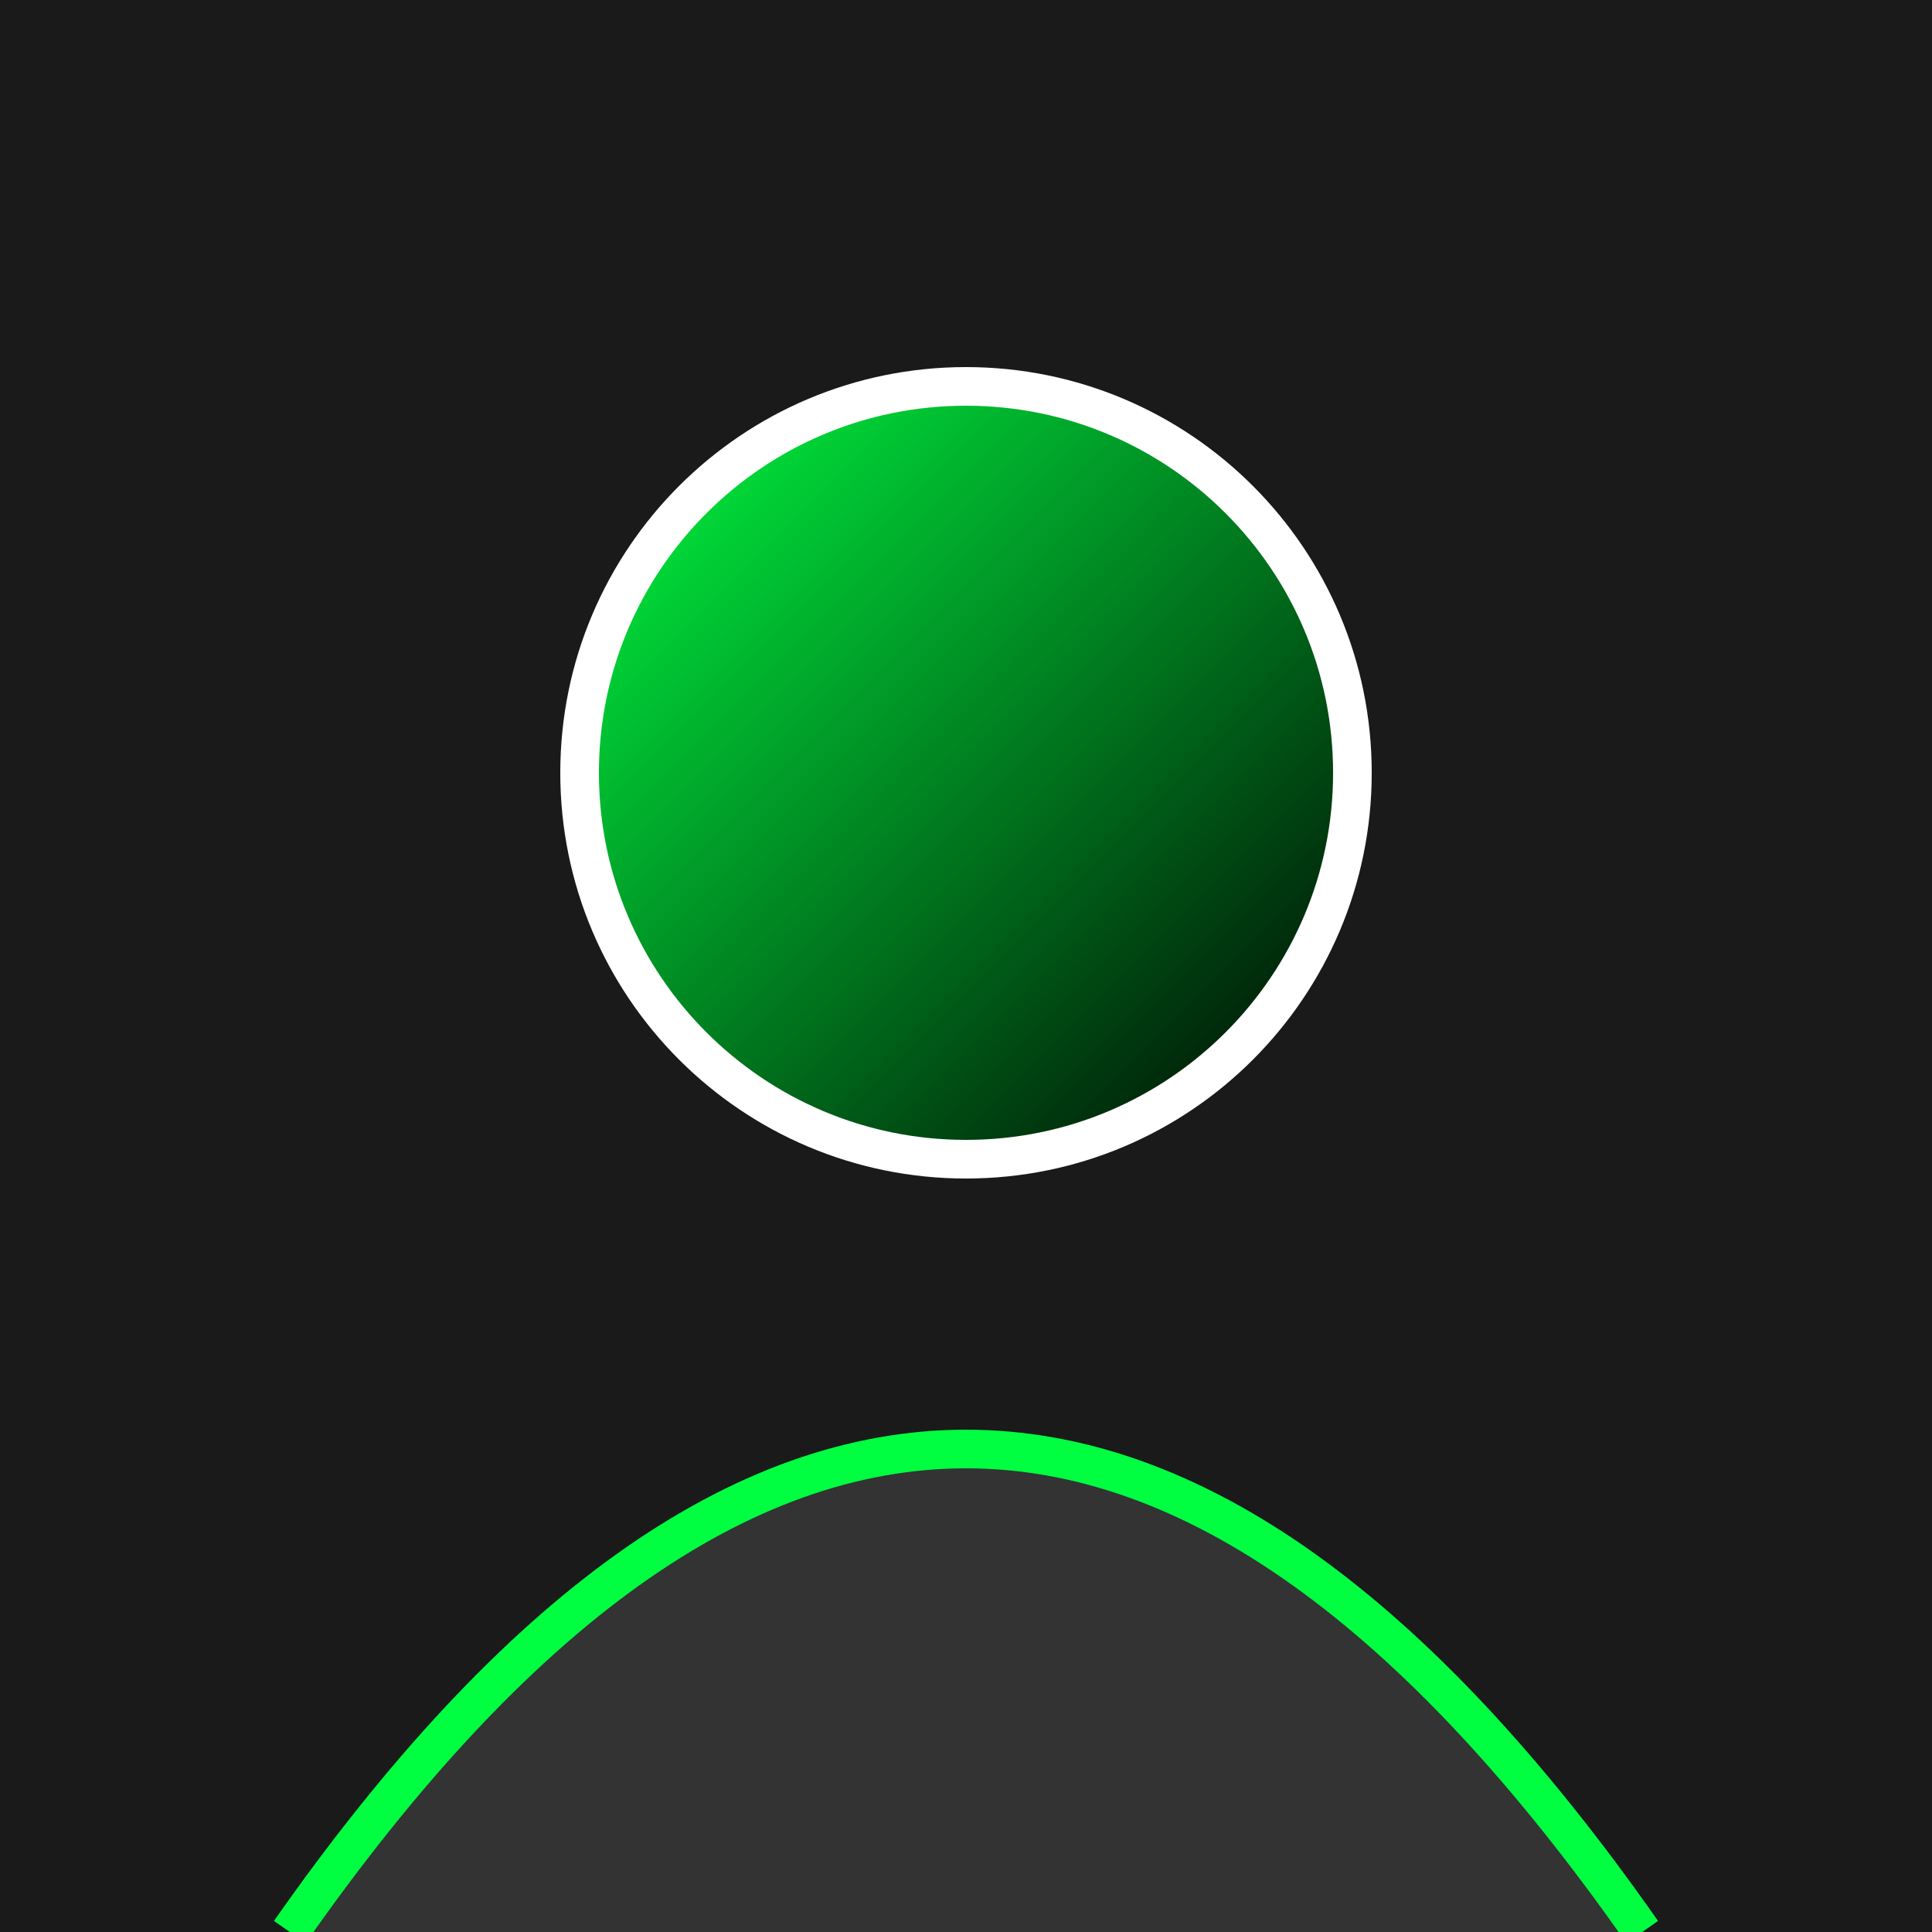
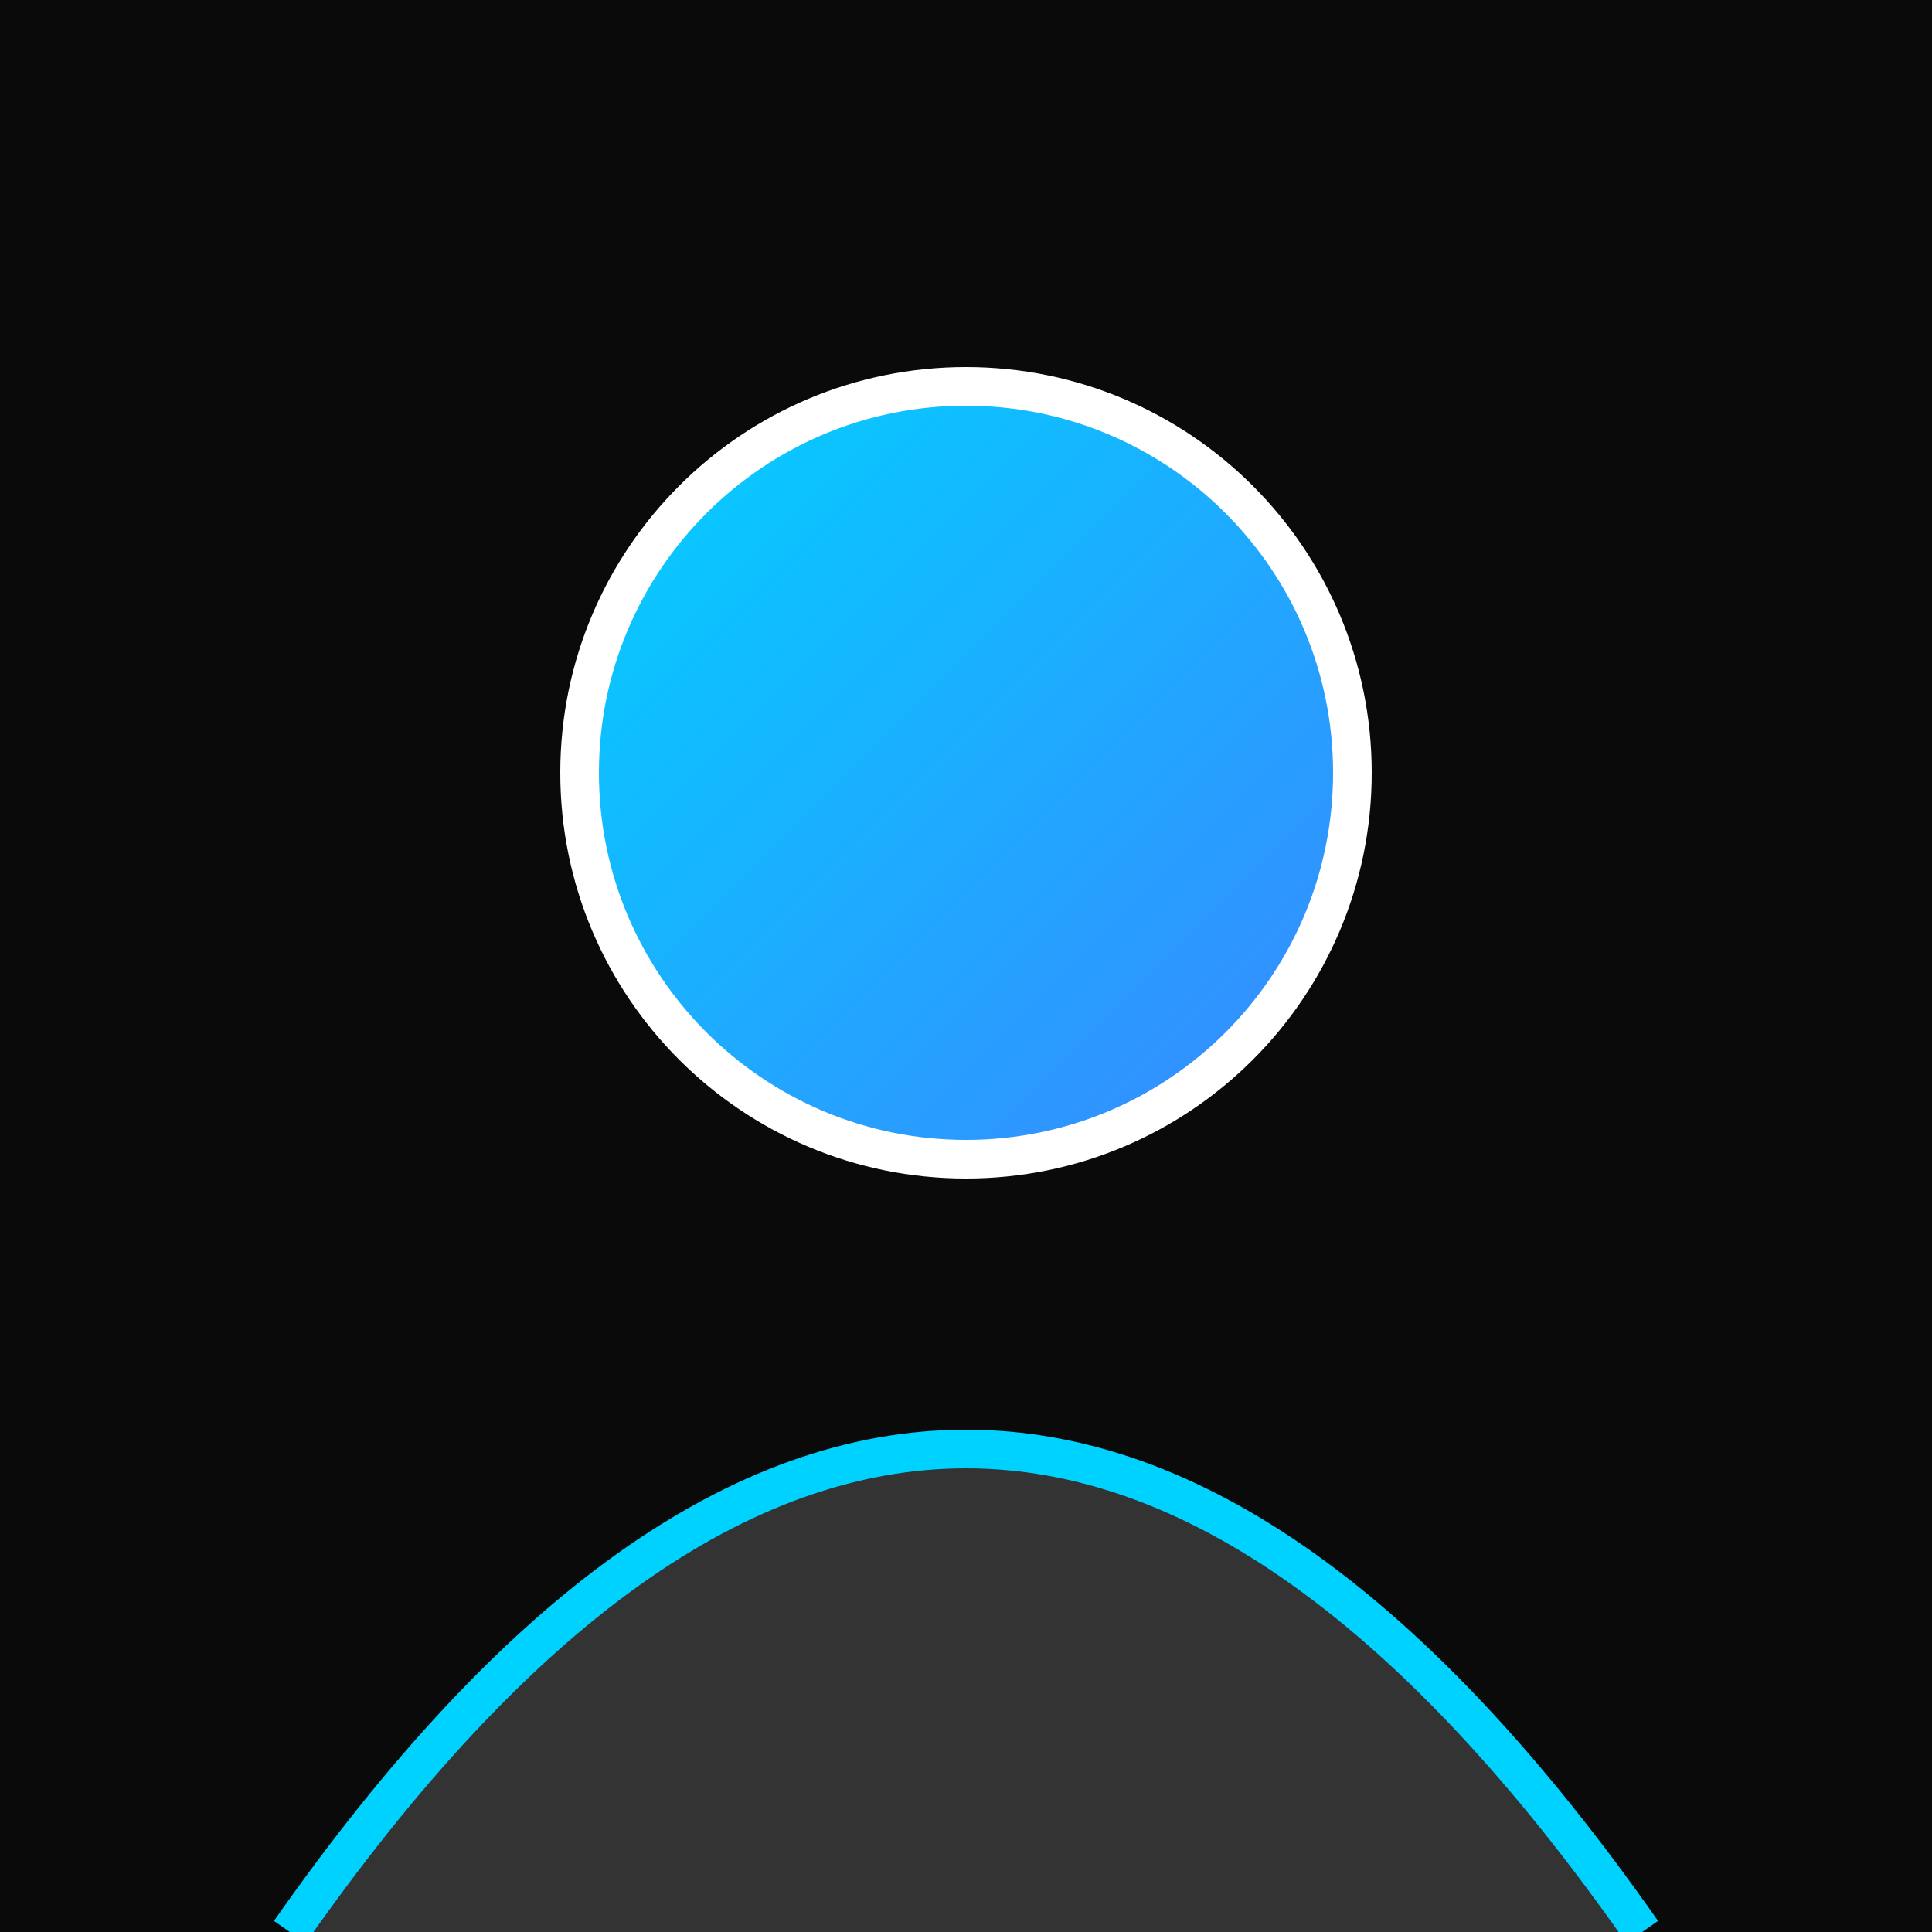
<svg xmlns="http://www.w3.org/2000/svg" viewBox="0 0 100 100">
  <defs>
    <linearGradient id="grad" x1="0%" y1="0%" x2="100%" y2="100%">
-       <stop offset="0%" style="stop-color:#00FF41;stop-opacity:1" />
-       <stop offset="100%" style="stop-color:#000000;stop-opacity:1" />
+       <stop offset="0%" style="stop-color:#00d2ff;stop-opacity:1" />
+       <stop offset="100%" style="stop-color:#3a86ff;stop-opacity:1" />
    </linearGradient>
  </defs>
-   <rect width="100" height="100" fill="#1a1a1a" />
+   <rect width="100" height="100" fill="#0a0a0b" />
  <circle cx="50" cy="40" r="20" fill="url(#grad)" stroke="#fff" stroke-width="2" />
-   <path d="M15 100 Q 50 50 85 100" fill="#333" stroke="#00FF41" stroke-width="2" />
+   <path d="M15 100 Q 50 50 85 100" fill="#333" stroke="#00d2ff" stroke-width="2" />
</svg>
